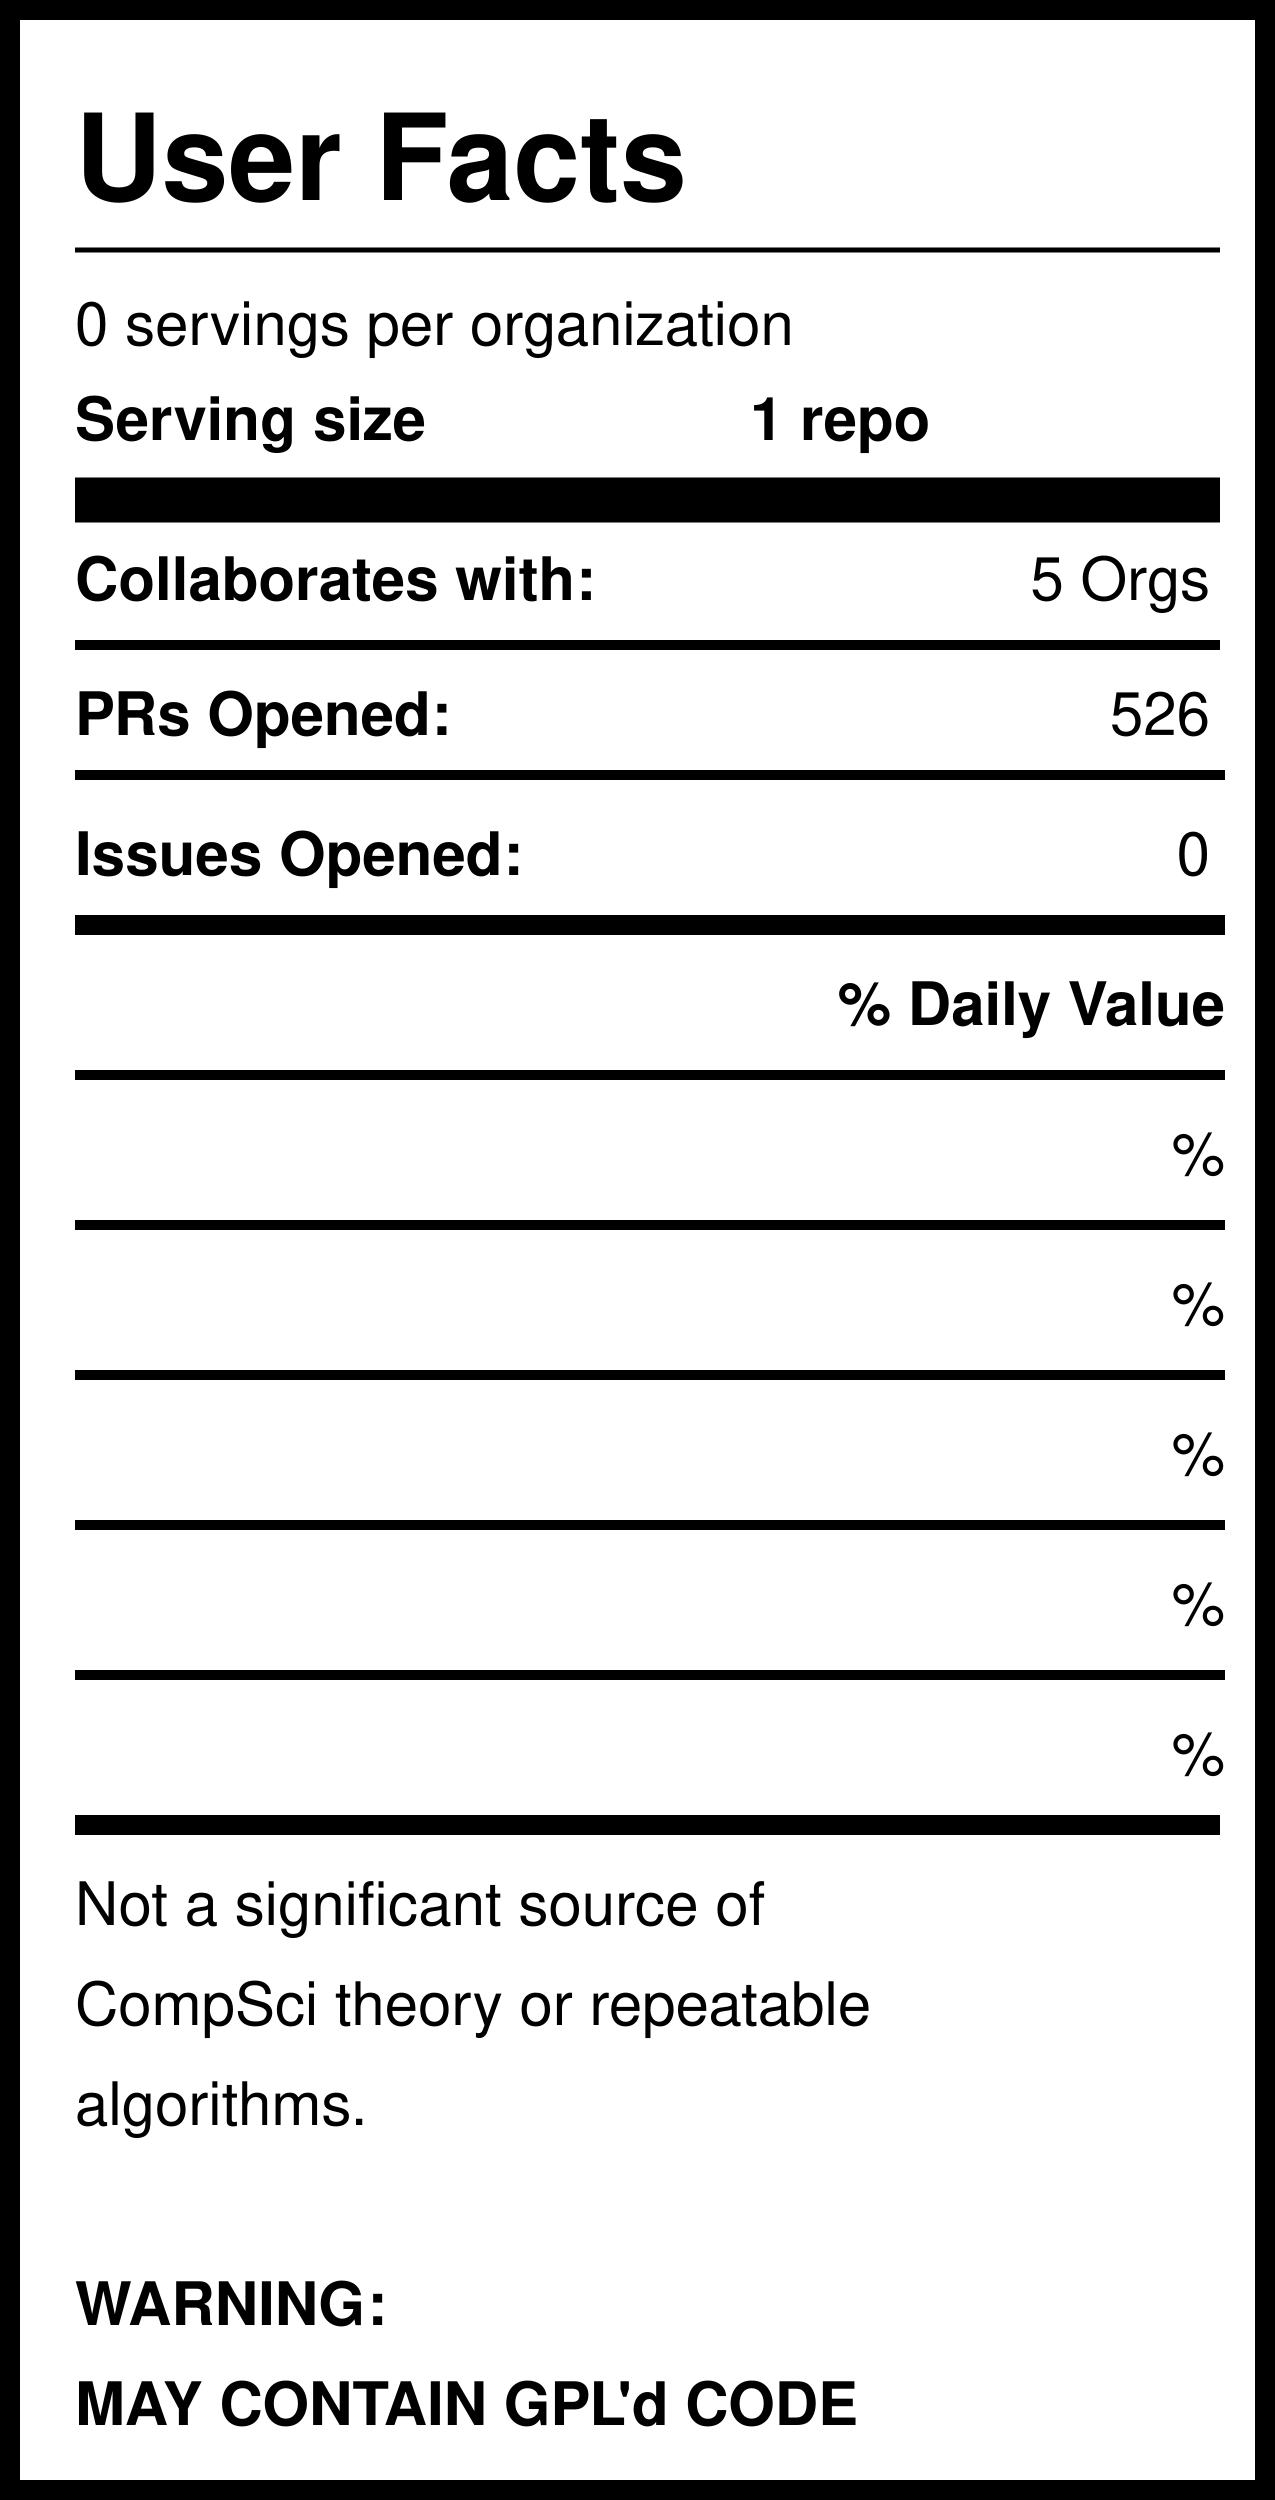
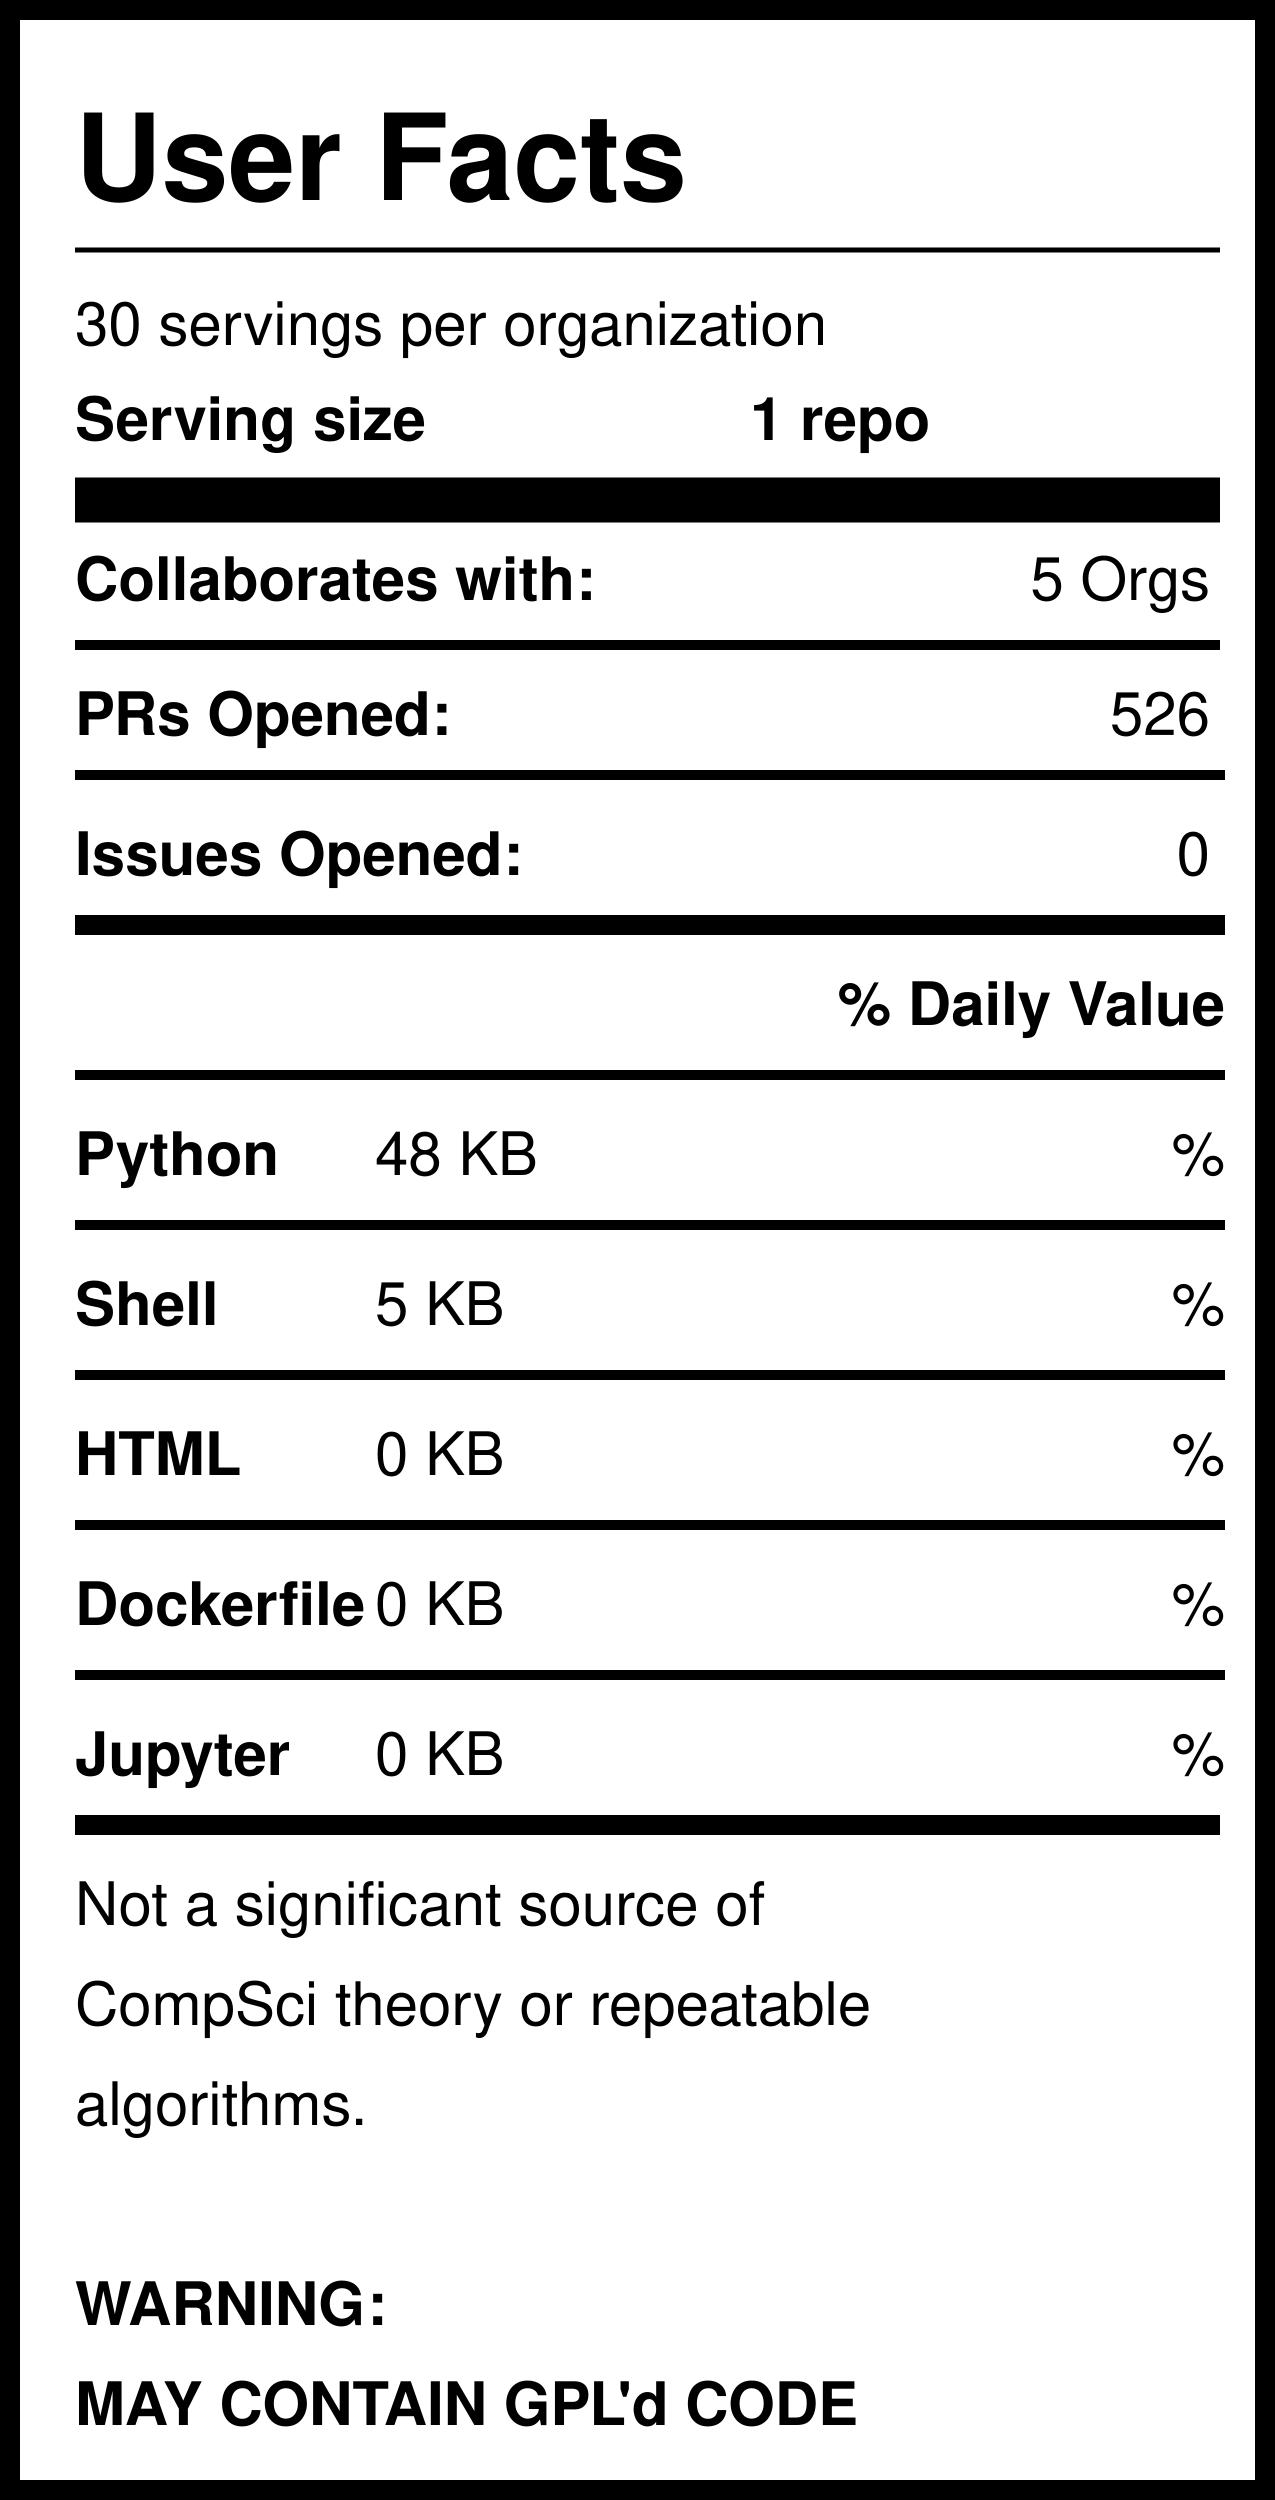
<svg xmlns="http://www.w3.org/2000/svg" version="1.1" width="255" height="500" style="background: white">
  <svg width="255" height="500">
    <rect width="255" height="500" style="fill:rgb(255,255,255);stroke-width:8;stroke:rgb(0,0,0)" />
    <text x="15" y="40" font-family="Helvetica" font-weight="bold" font-size="2em">User Facts</text>
    <line x1="15" y1="50" x2="244" y2="50" style="stroke:rgb(0,0,0);stroke-width:1" />
-     <text x="15" y="69" font-family="Helvetica" lengthAdjust="spacingAndGlyphs">0 servings per organization</text>
+     <text x="15" y="69" font-family="Helvetica" lengthAdjust="spacingAndGlyphs">30 servings per organization</text>
    <text x="15" y="88" font-family="Helvetica" font-weight="bold" lengthAdjust="spacingAndGlyphs">Serving size</text>
    <text x="150" y="88" font-family="Helvetica" font-weight="bold" lengthAdjust="spacingAndGlyphs">1 repo</text>
    <line x1="15" y1="100" x2="244" y2="100" style="stroke:rgb(0,0,0);stroke-width:9" />
    <text x="15" y="120" font-family="Helvetica" font-weight="bold" lengthAdjust="spacingAndGlyphs">Collaborates with:</text>
    <text x="242" y="120" font-family="Helvetica" text-anchor="end" lengthAdjust="spacingAndGlyphs">5 Orgs</text>
    <line x1="15" y1="129" x2="244" y2="129" style="stroke:rgb(0,0,0);stroke-width:2" />
    <text x="15" y="147" font-family="Helvetica" font-weight="bold" lengthAdjust="spacingAndGlyphs">PRs Opened:</text>
    <text x="242" y="147" font-family="Helvetica" text-anchor="end" lengthAdjust="spacingAndGlyphs">526</text>
    <text x="15" y="175" font-family="Helvetica" font-weight="bold" lengthAdjust="spacingAndGlyphs">Issues Opened:</text>
    <text x="242" y="175" font-family="Helvetica" lengthAdjust="spacingAndGlyphs" text-anchor="end">0</text>
    <line x1="15" y1="185" x2="245" y2="185" style="stroke:rgb(0,0,0);stroke-width:4" />
    <line x1="15" y1="155" x2="245" y2="155" style="stroke:rgb(0,0,0);stroke-width:2" />
    <text x="245" y="205" font-family="Helvetica" font-weight="bold" text-anchor="end" lengthAdjust="spacingAndGlyphs">% Daily Value</text>
    <line x1="15" y1="215" x2="245" y2="215" style="stroke:rgb(0,0,0);stroke-width:2" />
-     <text x="15" y="235" font-family="Helvetica" font-weight="bold" lengthAdjust="spacingAndGlyphs" />
-     <text x="75" y="235" font-family="Helvetica" lengthAdjust="spacingAndGlyphs" />
+     <text x="15" y="235" font-family="Helvetica" font-weight="bold" lengthAdjust="spacingAndGlyphs">Python</text>
+     <text x="75" y="235" font-family="Helvetica" lengthAdjust="spacingAndGlyphs">48 KB</text>
    <text x="245" y="235" font-family="Helvetica" lengthAdjust="spacingAndGlyphs" text-anchor="end">%</text>
    <line x1="15" y1="245" x2="245" y2="245" style="stroke:rgb(0,0,0);stroke-width:2" />
-     <text x="15" y="265" font-family="Helvetica" font-weight="bold" lengthAdjust="spacingAndGlyphs" />
-     <text x="75" y="265" font-family="Helvetica" lengthAdjust="spacingAndGlyphs" />
+     <text x="15" y="265" font-family="Helvetica" font-weight="bold" lengthAdjust="spacingAndGlyphs">Shell</text>
+     <text x="75" y="265" font-family="Helvetica" lengthAdjust="spacingAndGlyphs">5 KB</text>
    <text x="245" y="265" font-family="Helvetica" lengthAdjust="spacingAndGlyphs" text-anchor="end">%</text>
    <line x1="15" y1="275" x2="245" y2="275" style="stroke:rgb(0,0,0);stroke-width:2" />
-     <text x="15" y="295" font-family="Helvetica" font-weight="bold" lengthAdjust="spacingAndGlyphs" />
-     <text x="75" y="295" font-family="Helvetica" lengthAdjust="spacingAndGlyphs" />
+     <text x="15" y="295" font-family="Helvetica" font-weight="bold" lengthAdjust="spacingAndGlyphs">HTML</text>
+     <text x="75" y="295" font-family="Helvetica" lengthAdjust="spacingAndGlyphs">0 KB</text>
    <text x="245" y="295" font-family="Helvetica" lengthAdjust="spacingAndGlyphs" text-anchor="end">%</text>
    <line x1="15" y1="305" x2="245" y2="305" style="stroke:rgb(0,0,0);stroke-width:2" />
-     <text x="15" y="325" font-family="Helvetica" font-weight="bold" lengthAdjust="spacingAndGlyphs" />
-     <text x="75" y="325" font-family="Helvetica" lengthAdjust="spacingAndGlyphs" />
+     <text x="15" y="325" font-family="Helvetica" font-weight="bold" lengthAdjust="spacingAndGlyphs">Dockerfile</text>
+     <text x="75" y="325" font-family="Helvetica" lengthAdjust="spacingAndGlyphs">0 KB</text>
    <text x="245" y="325" font-family="Helvetica" lengthAdjust="spacingAndGlyphs" text-anchor="end">%</text>
    <line x1="15" y1="335" x2="245" y2="335" style="stroke:rgb(0,0,0);stroke-width:2" />
-     <text x="15" y="355" font-family="Helvetica" font-weight="bold" lengthAdjust="spacingAndGlyphs" />
-     <text x="75" y="355" font-family="Helvetica" lengthAdjust="spacingAndGlyphs" />
+     <text x="15" y="355" font-family="Helvetica" font-weight="bold" lengthAdjust="spacingAndGlyphs">Jupyter</text>
+     <text x="75" y="355" font-family="Helvetica" lengthAdjust="spacingAndGlyphs">0 KB</text>
    <text x="245" y="355" font-family="Helvetica" lengthAdjust="spacingAndGlyphs" text-anchor="end">%</text>
    <line x1="15" y1="365" x2="244" y2="365" style="stroke:rgb(0,0,0);stroke-width:4" />
    <text id="Warning1" x="15" y="385" font-family="Helvetica" lengthAdjust="spacingAndGlyphs">Not a significant source of </text>
    <text id="Warning2" x="15" y="405" font-family="Helvetica" lengthAdjust="spacingAndGlyphs">CompSci theory or repeatable</text>
    <text id="Warning3" x="15" y="425" font-family="Helvetica" lengthAdjust="spacingAndGlyphs">algorithms. </text>
    <text id="GPL1" x="15" y="465" font-family="Helvetica" font-weight="bold" lengthAdjust="spacingAndGlyphs">WARNING:</text>
    <text id="GPL2" x="15" y="485" font-family="Helvetica" font-weight="bold" lengthAdjust="spacingAndGlyphs">MAY CONTAIN GPL'd CODE</text>
  </svg>
</svg>
